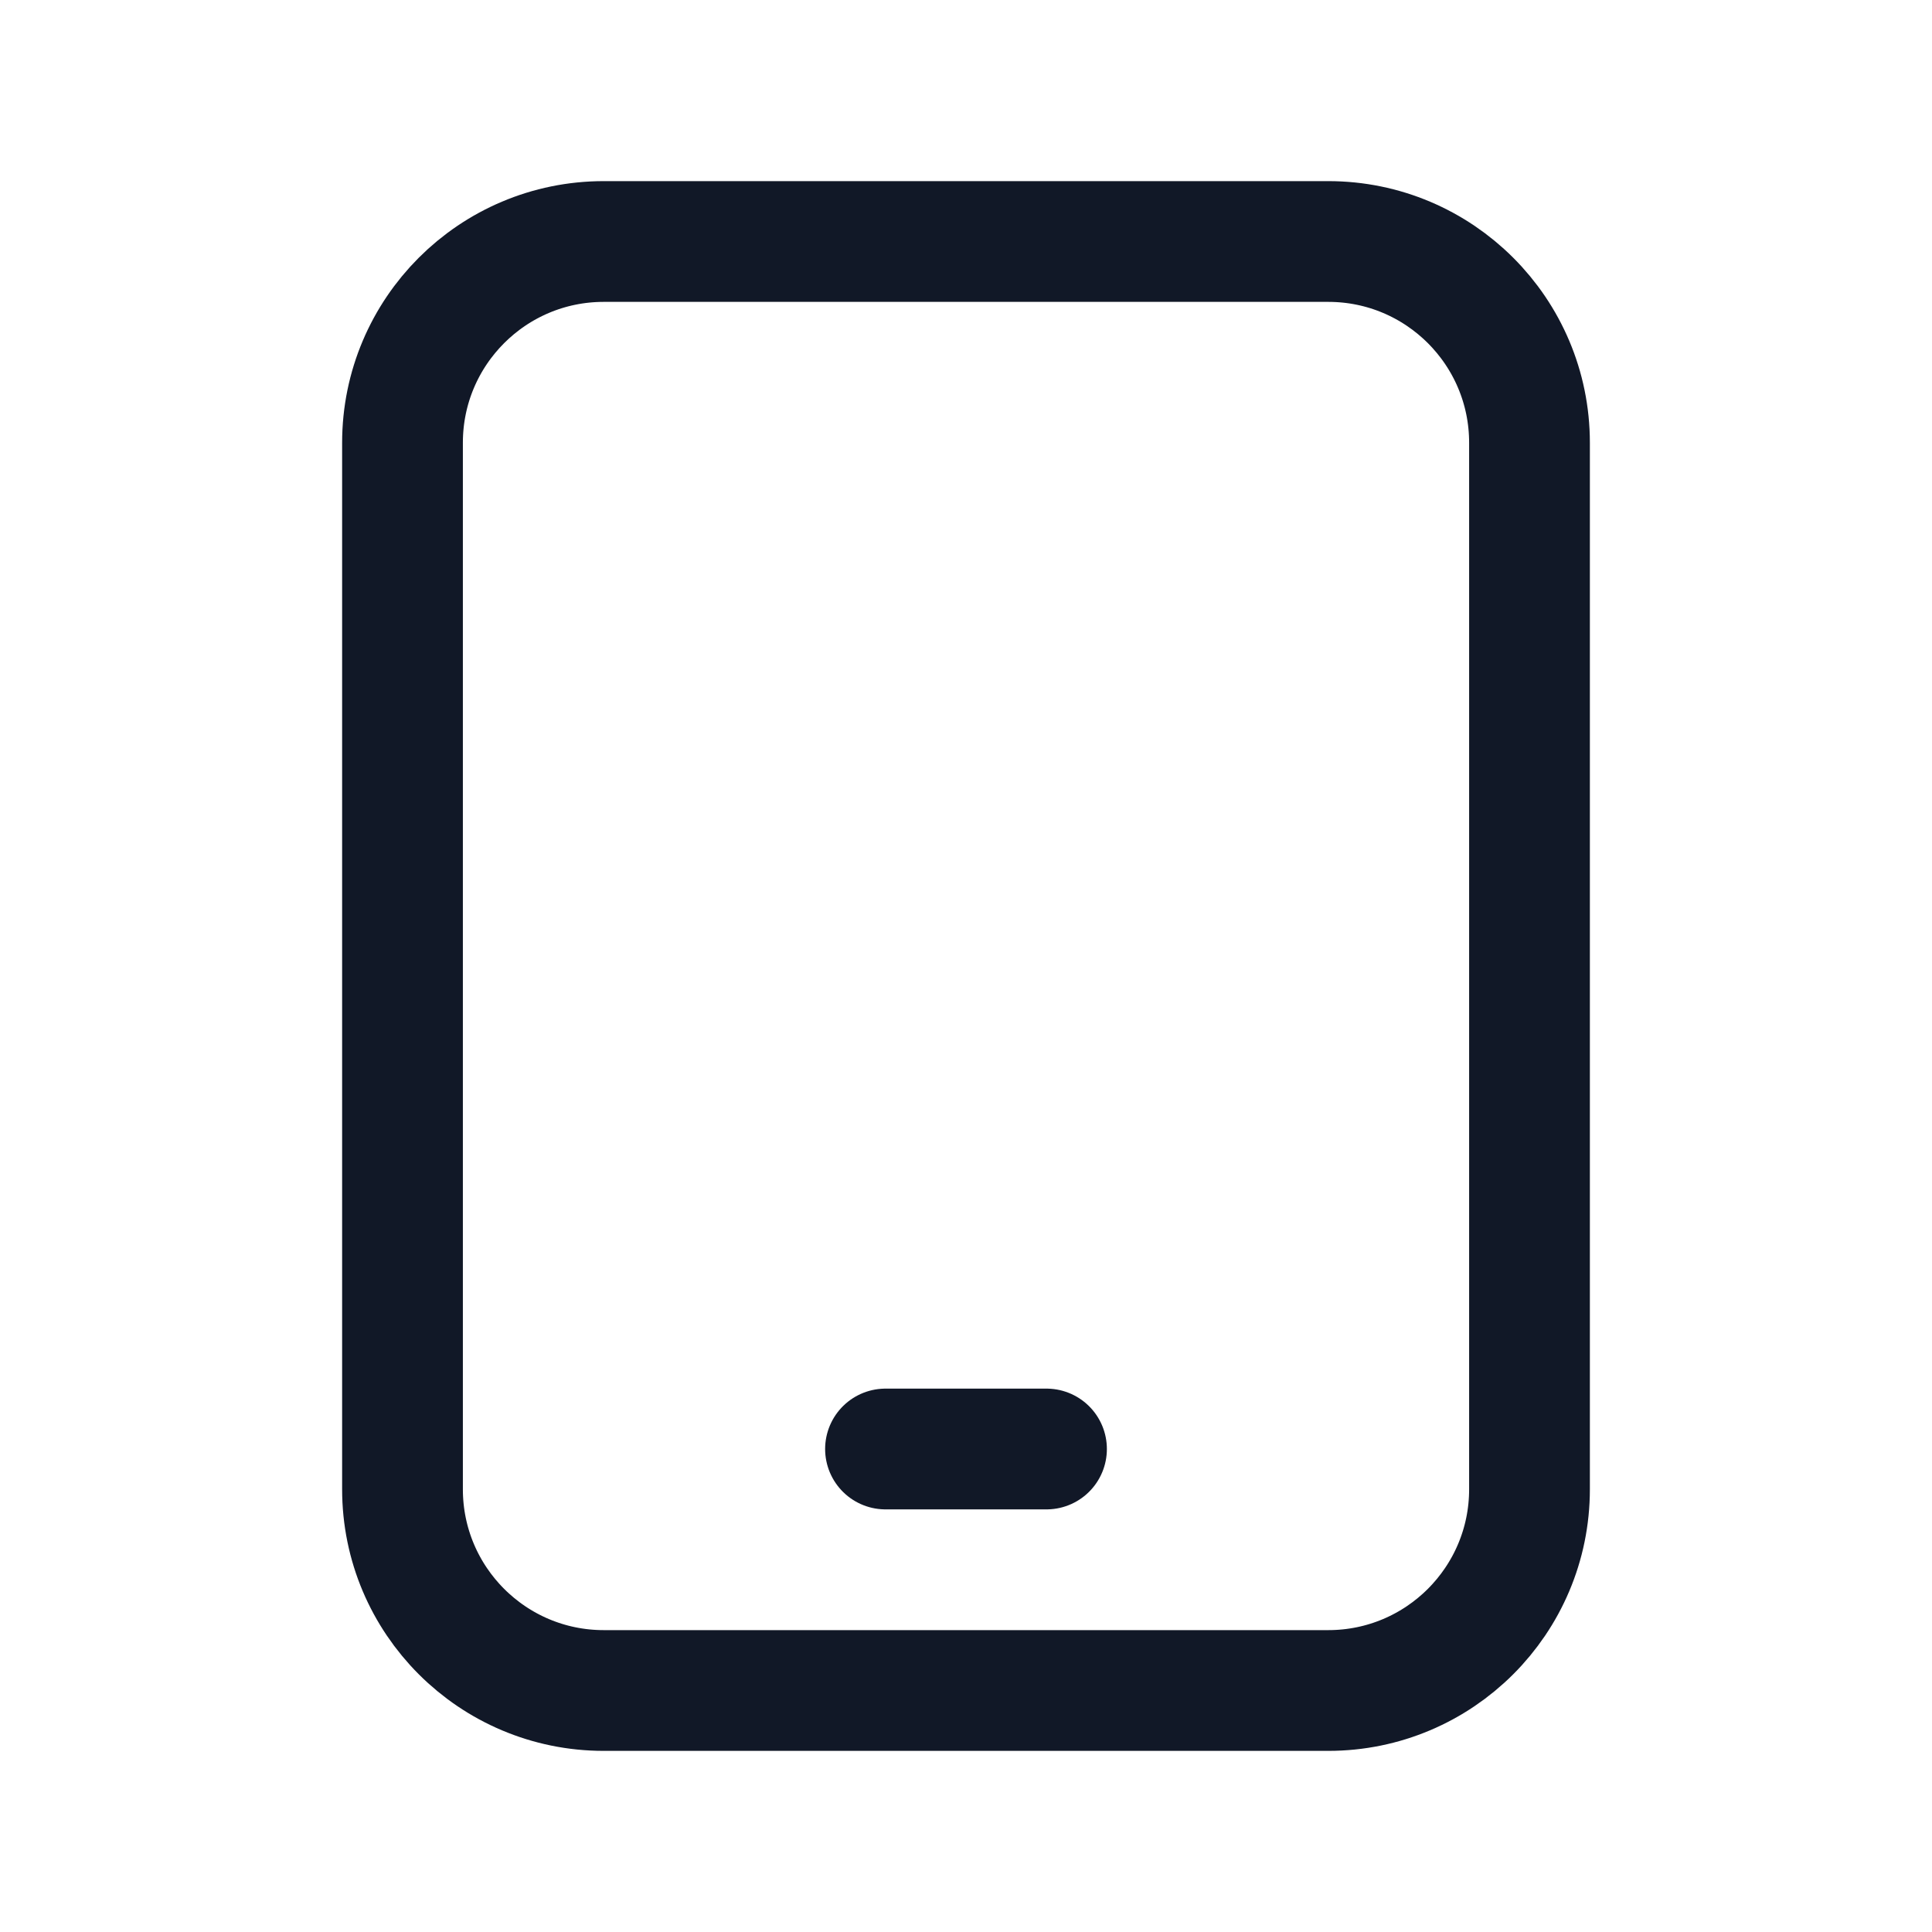
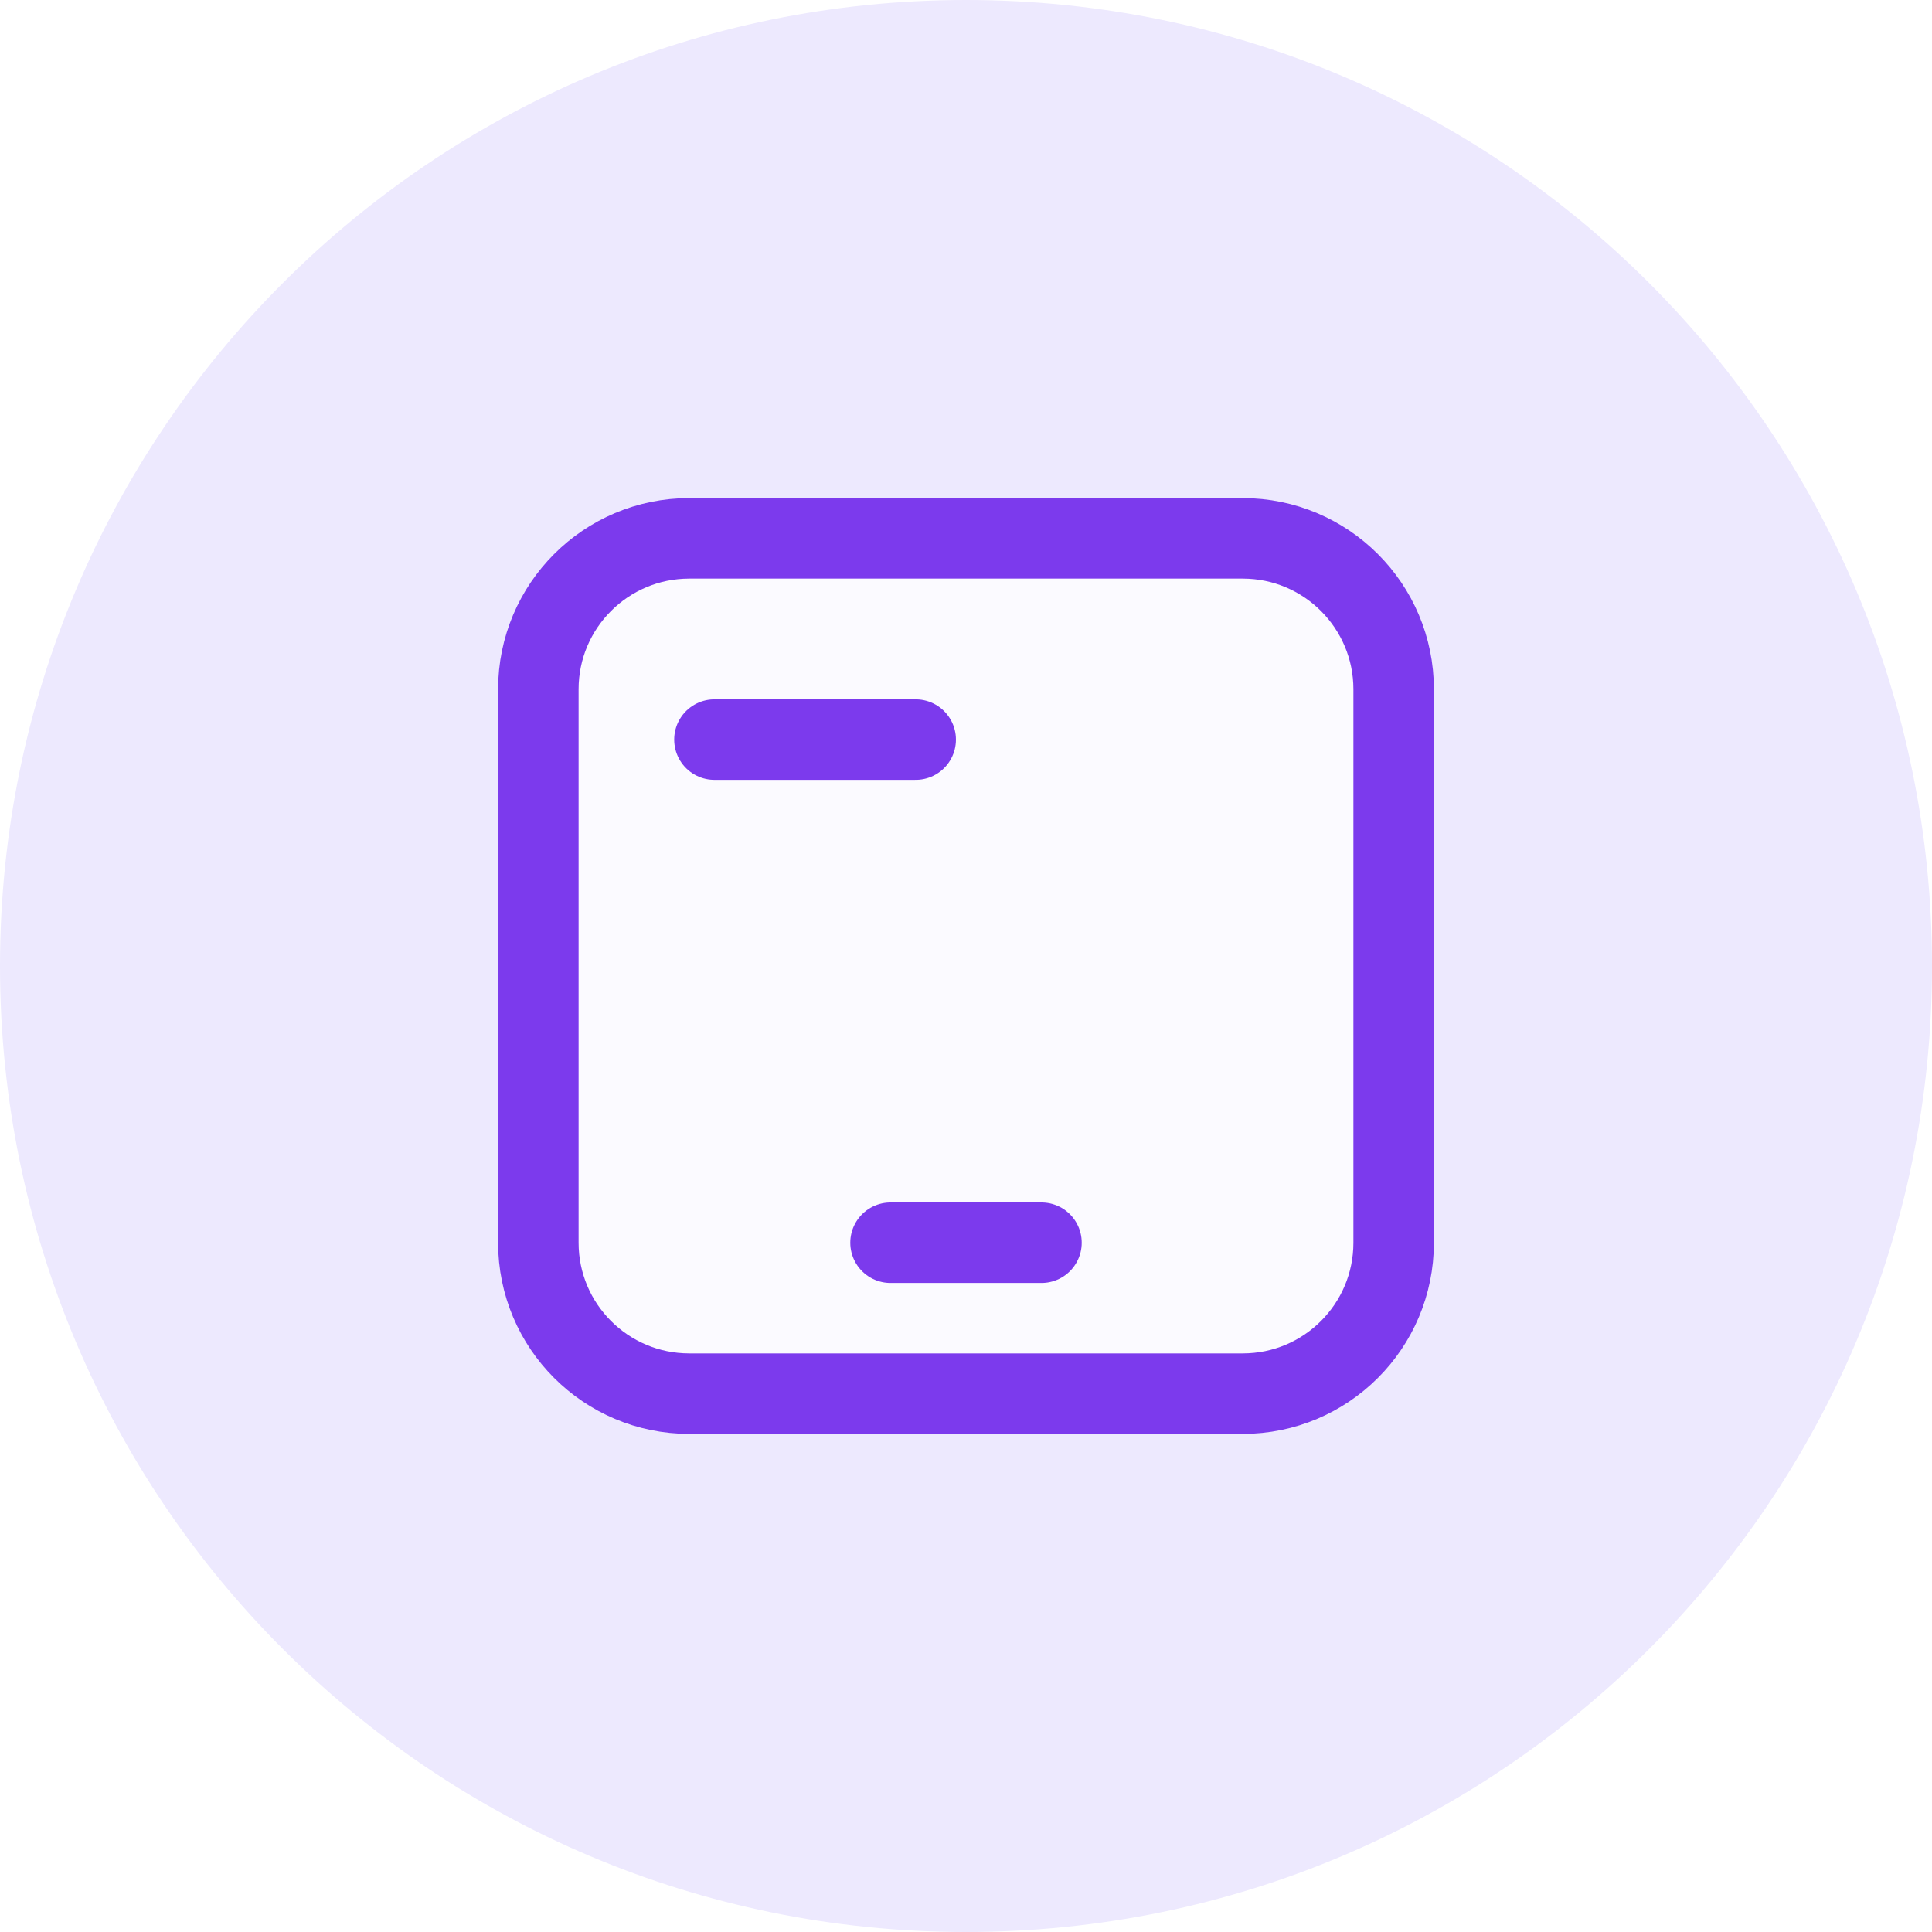
- <svg xmlns="http://www.w3.org/2000/svg" width="48" height="48" viewBox="0 0 24 24" fill="none" stroke="#111827" stroke-width="1.5" stroke-linecap="round" stroke-linejoin="round">
-   <rect x="5" y="3" width="14" height="18" rx="2.5" />
-   <path d="M11 18h2" />
+ <svg xmlns="http://www.w3.org/2000/svg" width="48" height="48" viewBox="0 0 48 48">
+   <style>.f{fill:rgba(255,255,255,.78)}</style>
+   <circle cx="24" cy="24" r="24" fill="#ede9fe" />
+   <g transform="translate(9 9) scale(1.25)" fill="none" stroke="#7c3aed" stroke-width="1.6" stroke-linecap="round" stroke-linejoin="round">
+     <rect class="f" x="3.5" y="3.5" width="17" height="17" rx="3" />
+     <path d="M10.5 17.5h3" />
+     <path d="M7 7.5h4" />
+   </g>
</svg>
